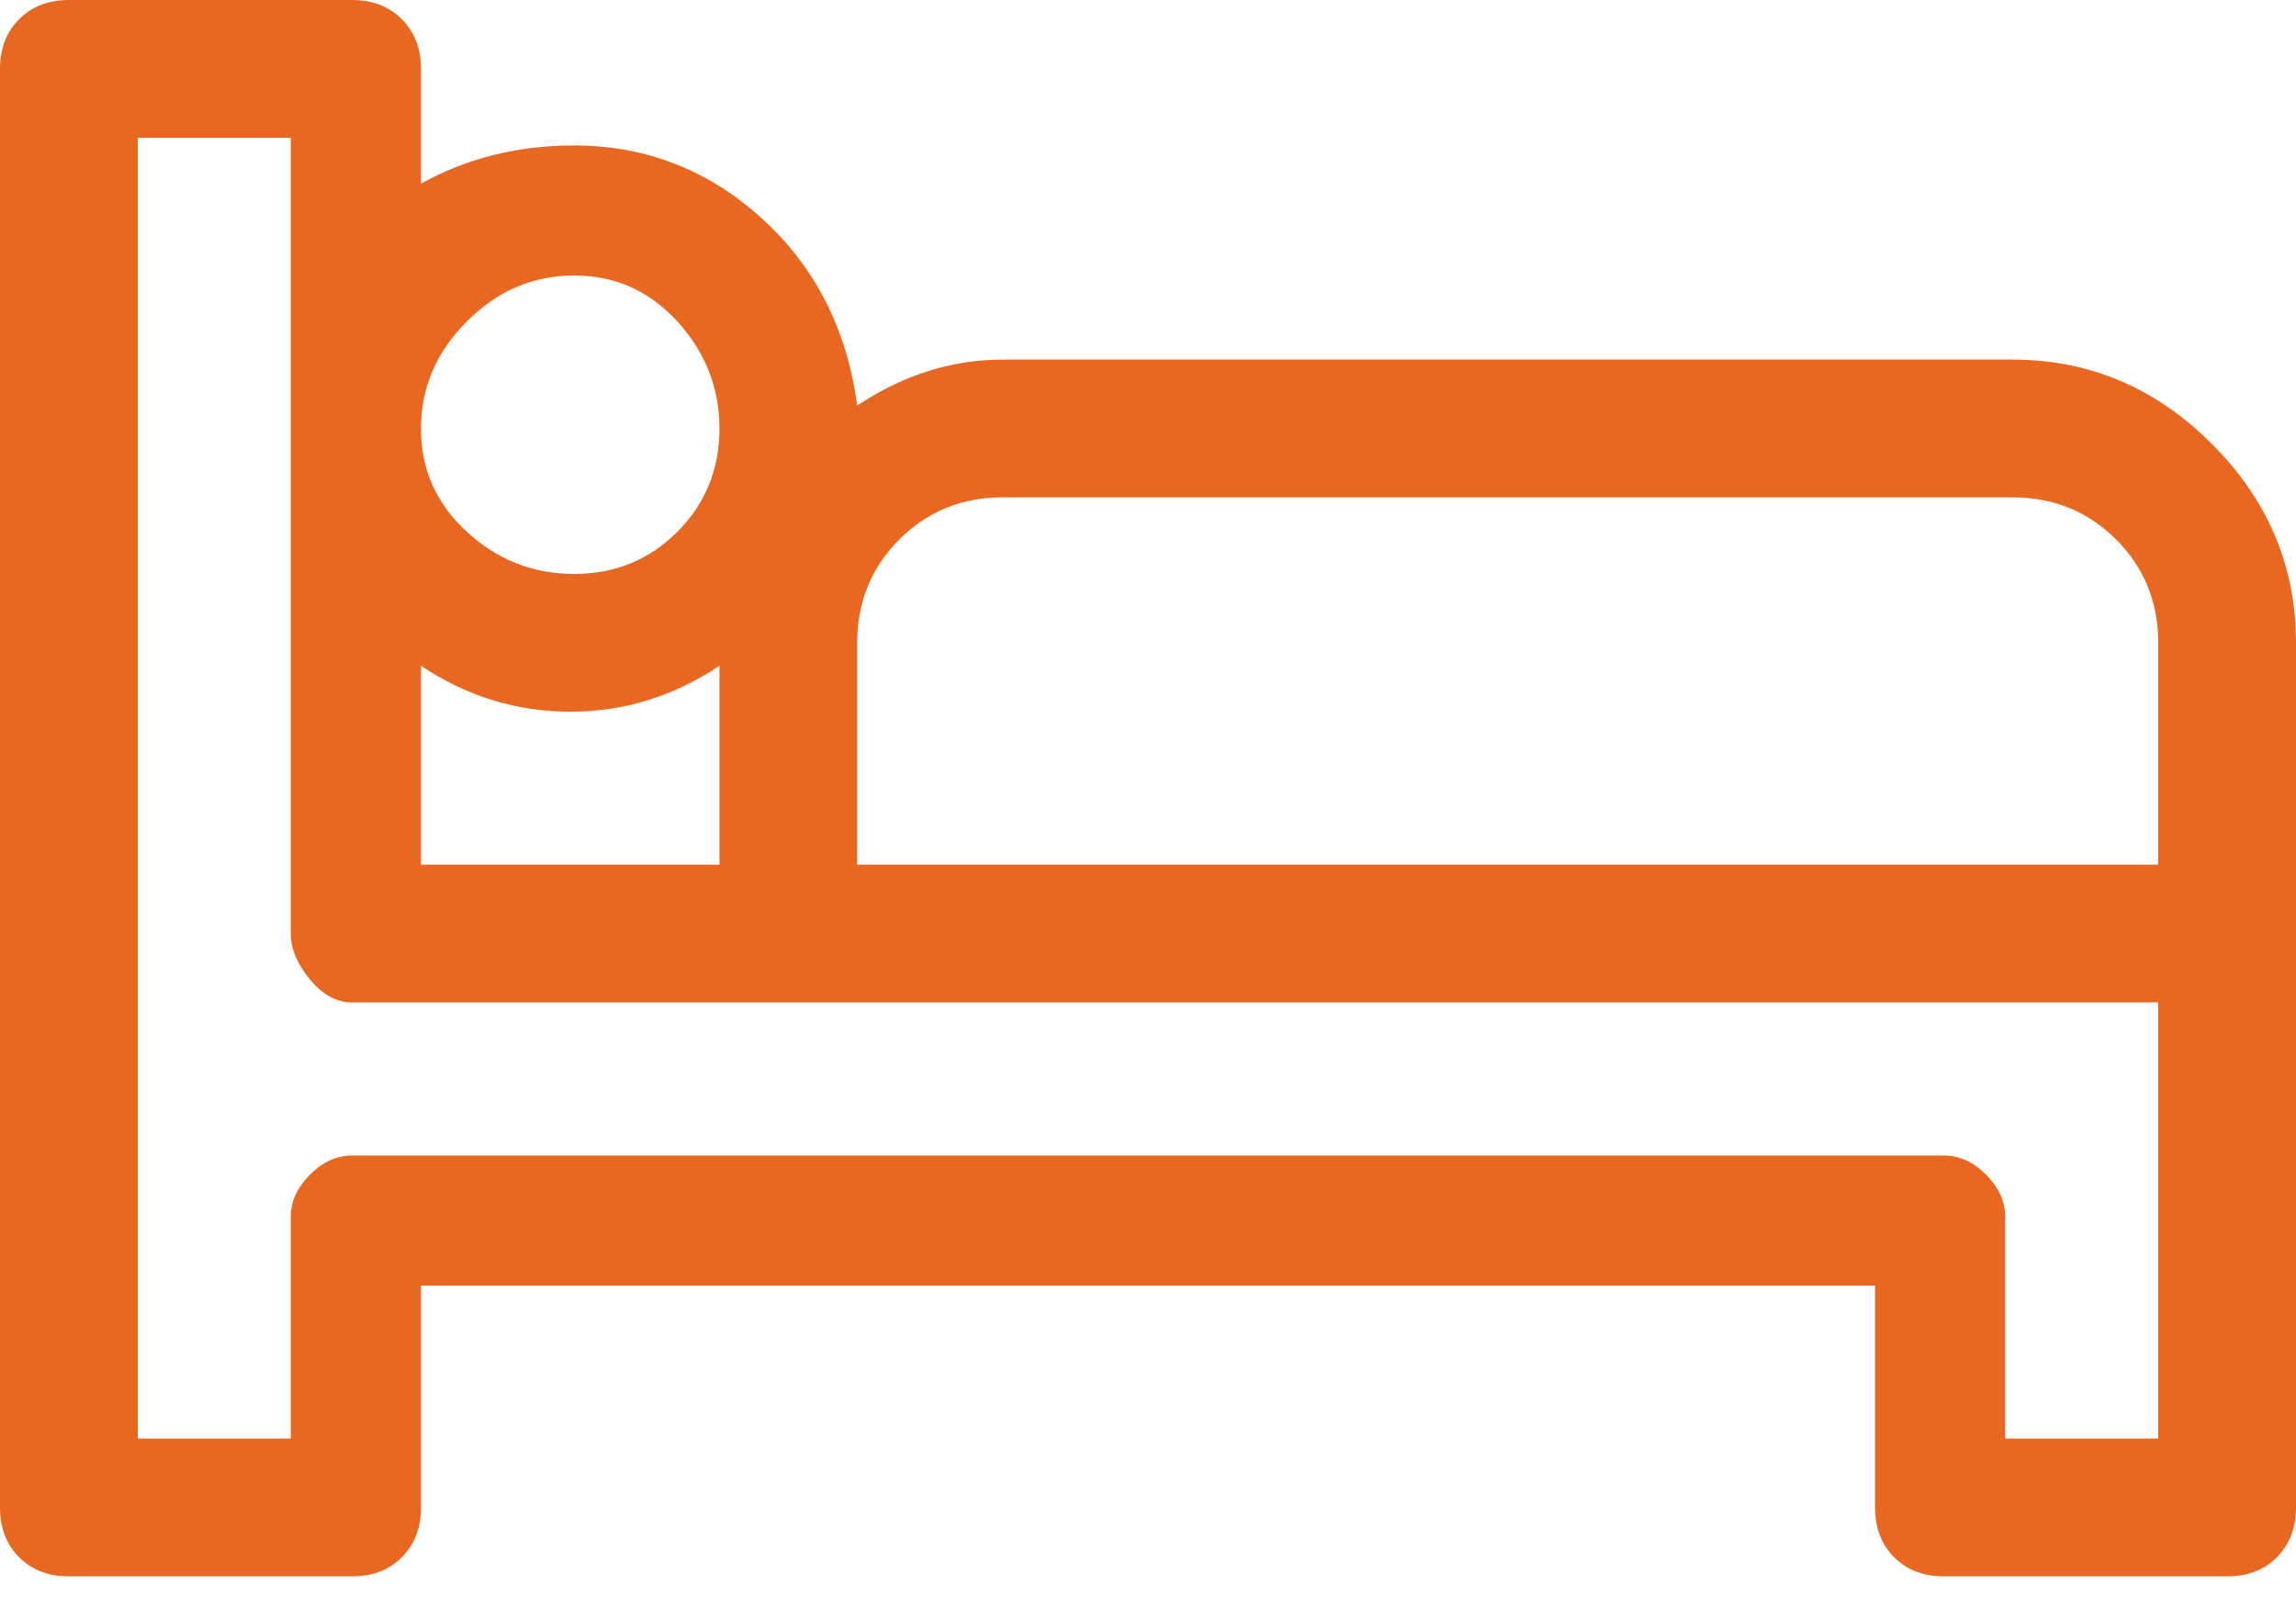
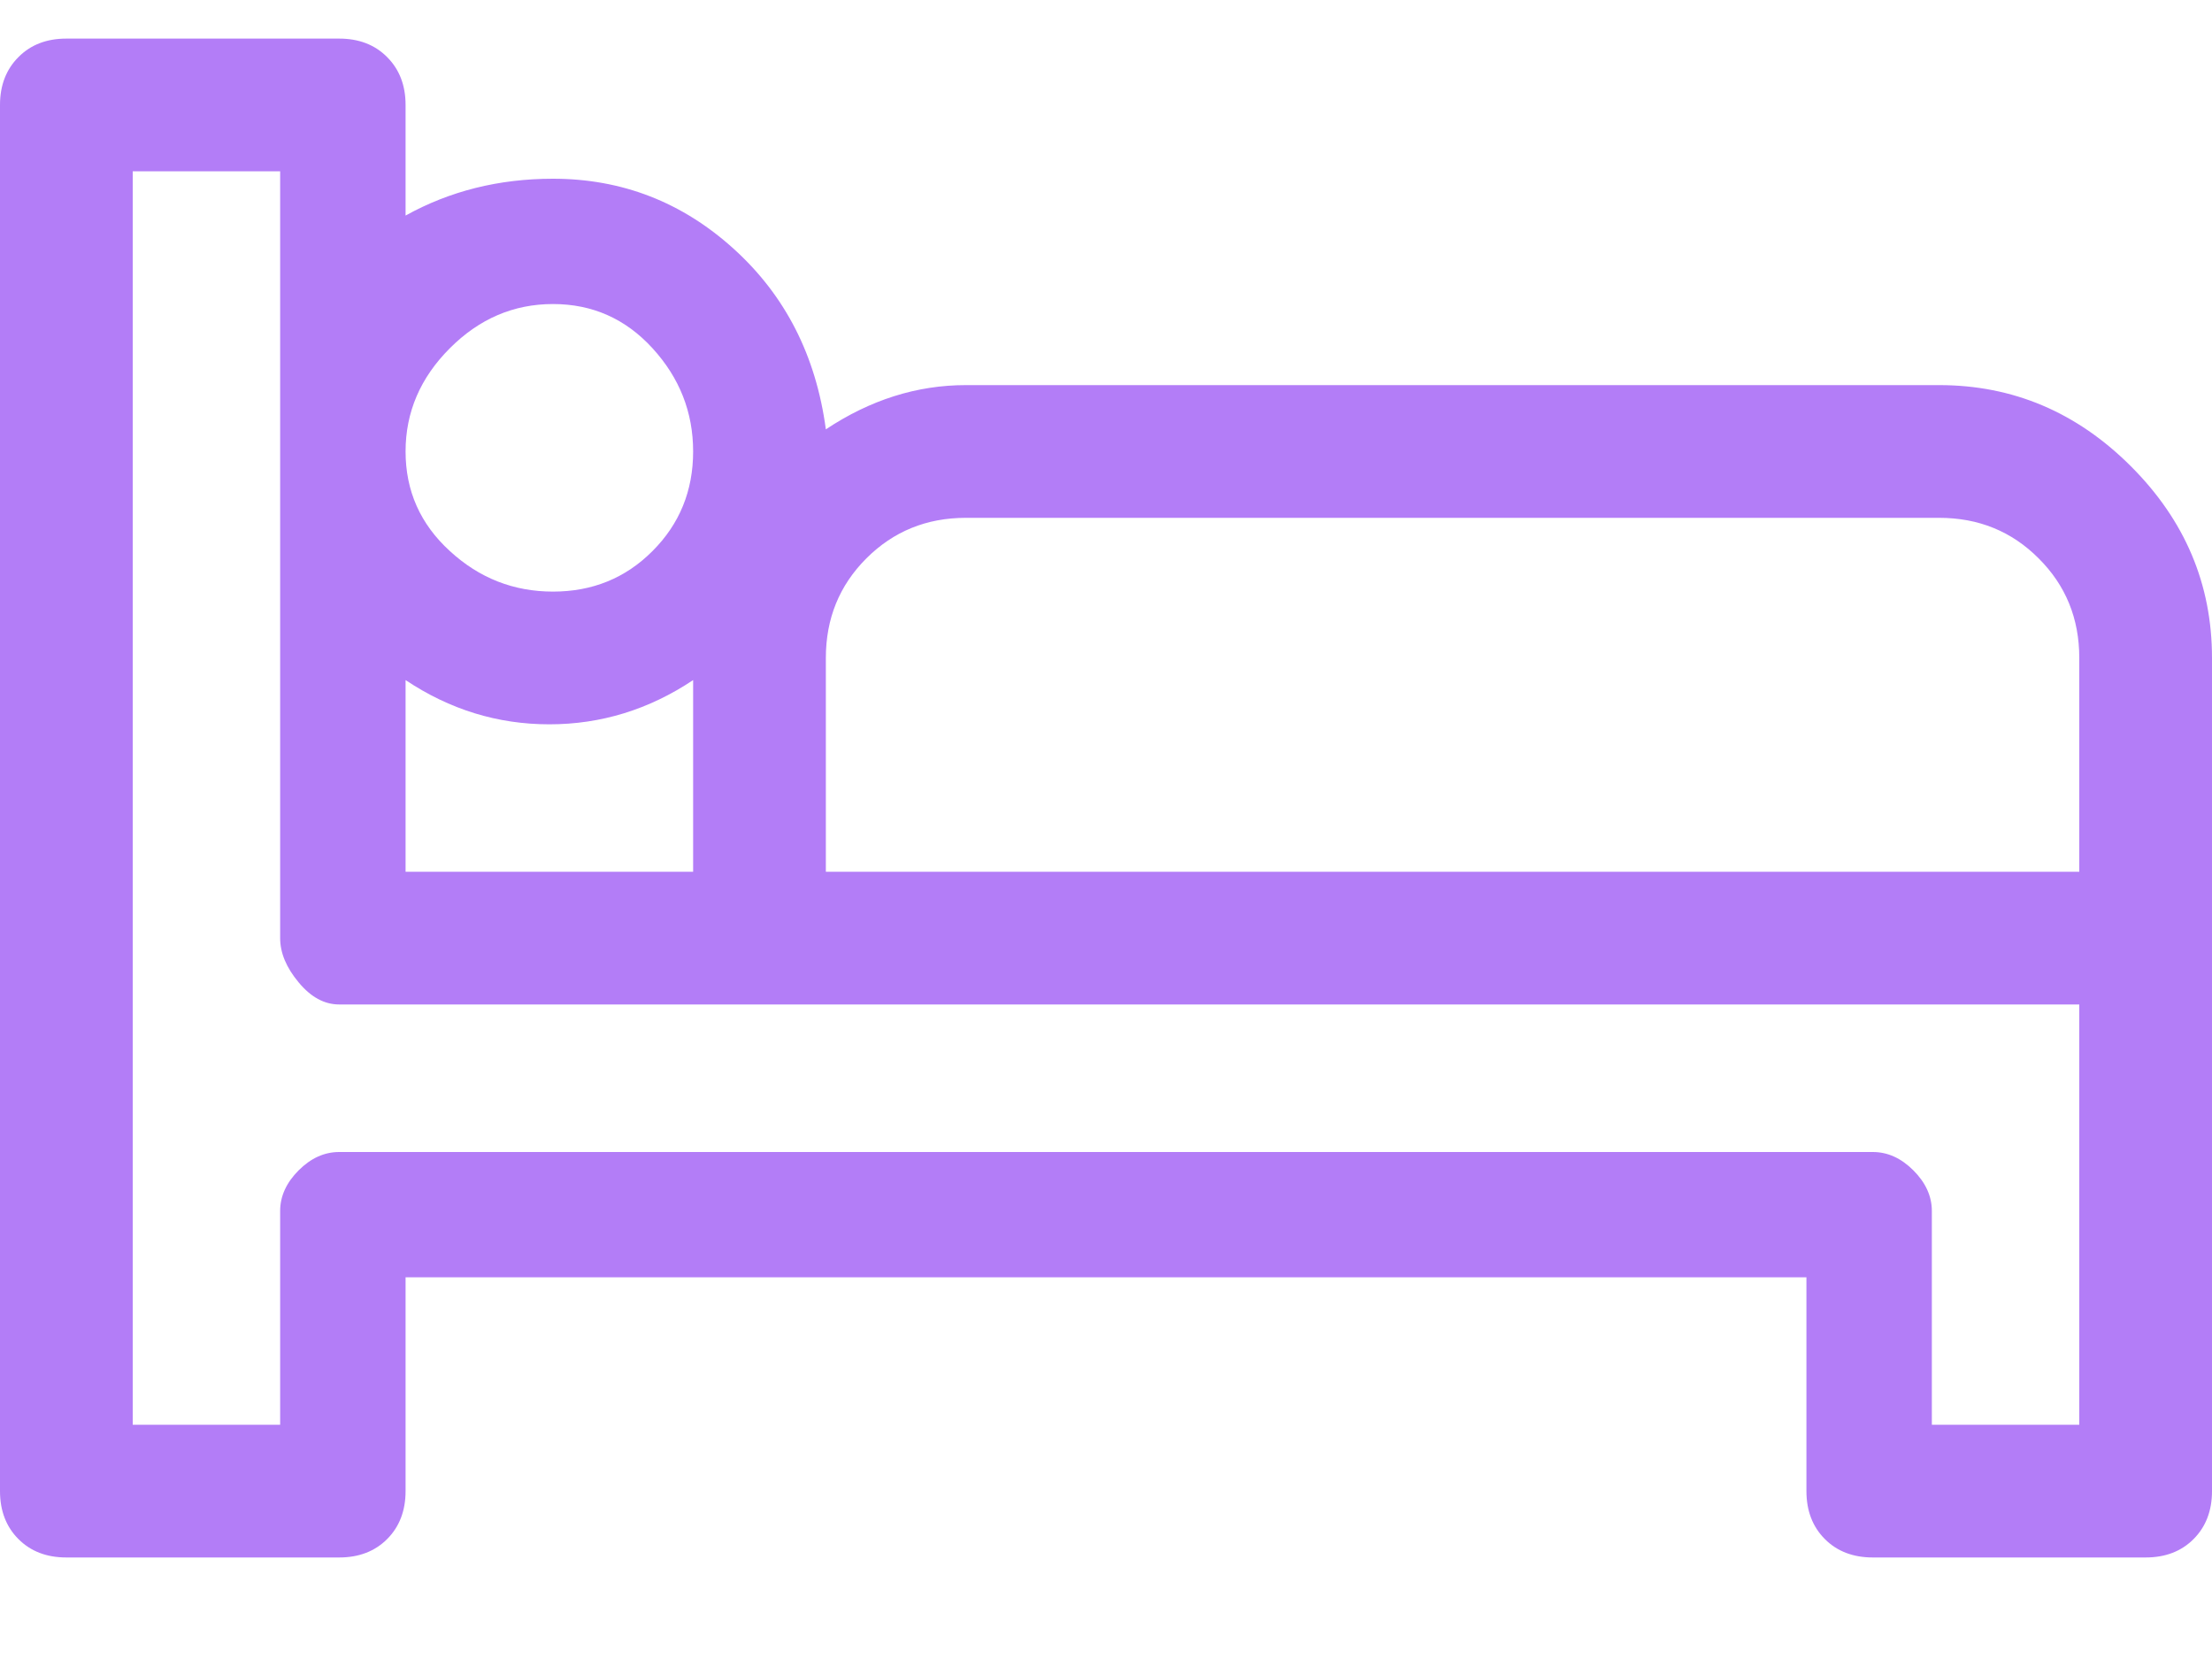
- <svg xmlns="http://www.w3.org/2000/svg" width="20" height="14" viewBox="0 0 20 14" fill="none">
-   <path d="M17.533 3.133H8.733C8.289 3.133 7.867 3.267 7.467 3.533C7.378 2.867 7.1 2.322 6.633 1.9C6.167 1.478 5.622 1.267 5 1.267C4.511 1.267 4.067 1.378 3.667 1.6V0.6C3.667 0.422 3.611 0.278 3.5 0.167C3.389 0.056 3.244 6.43879e-05 3.067 6.43879e-05H0.6C0.422 6.43879e-05 0.278 0.056 0.167 0.167C0.056 0.278 0 0.422 0 0.6V13.133C0 13.311 0.056 13.456 0.167 13.567C0.278 13.678 0.422 13.733 0.6 13.733H3.067C3.244 13.733 3.389 13.678 3.5 13.567C3.611 13.456 3.667 13.311 3.667 13.133V11.2H16.333V13.133C16.333 13.311 16.389 13.456 16.5 13.567C16.611 13.678 16.756 13.733 16.933 13.733H19.4C19.578 13.733 19.722 13.678 19.833 13.567C19.944 13.456 20 13.311 20 13.133V5.6C20 4.933 19.756 4.356 19.267 3.867C18.778 3.378 18.2 3.133 17.533 3.133ZM5 2.4C5.356 2.4 5.656 2.533 5.9 2.8C6.144 3.067 6.267 3.378 6.267 3.733C6.267 4.089 6.144 4.389 5.9 4.633C5.656 4.878 5.356 5 5 5C4.644 5 4.333 4.878 4.067 4.633C3.8 4.389 3.667 4.089 3.667 3.733C3.667 3.378 3.8 3.067 4.067 2.8C4.333 2.533 4.644 2.4 5 2.4ZM3.667 5.8C4.067 6.067 4.5 6.2 4.967 6.2C5.433 6.2 5.867 6.067 6.267 5.8V7.533H3.667V5.8ZM18.8 12.533H17.467V10.6C17.467 10.467 17.411 10.345 17.3 10.233C17.189 10.122 17.067 10.067 16.933 10.067H3.067C2.933 10.067 2.811 10.122 2.7 10.233C2.589 10.345 2.533 10.467 2.533 10.6V12.533H1.2V1.2H2.533V8.133C2.533 8.267 2.589 8.4 2.7 8.533C2.811 8.667 2.933 8.733 3.067 8.733H18.8V12.533ZM18.8 7.533H7.467V5.6C7.467 5.245 7.589 4.945 7.833 4.7C8.078 4.456 8.378 4.333 8.733 4.333H17.533C17.889 4.333 18.189 4.456 18.433 4.7C18.678 4.945 18.8 5.245 18.8 5.6V7.533Z" fill="#E86822" />
+ <svg xmlns="http://www.w3.org/2000/svg" width="20" height="15" viewBox="0 0 20 15" fill="none">
+   <path d="M17.533 3.482H8.733C8.289 3.482 7.867 3.616 7.467 3.882C7.378 3.216 7.1 2.671 6.633 2.249C6.167 1.827 5.622 1.616 5 1.616C4.511 1.616 4.067 1.727 3.667 1.949V0.949C3.667 0.771 3.611 0.627 3.5 0.516C3.389 0.404 3.244 0.349 3.067 0.349H0.6C0.422 0.349 0.278 0.404 0.167 0.516C0.056 0.627 0 0.771 0 0.949V13.482C0 13.66 0.056 13.805 0.167 13.916C0.278 14.027 0.422 14.082 0.6 14.082H3.067C3.244 14.082 3.389 14.027 3.5 13.916C3.611 13.805 3.667 13.66 3.667 13.482V11.549H16.333V13.482C16.333 13.66 16.389 13.805 16.5 13.916C16.611 14.027 16.756 14.082 16.933 14.082H19.4C19.578 14.082 19.722 14.027 19.833 13.916C19.944 13.805 20 13.66 20 13.482V5.949C20 5.282 19.756 4.705 19.267 4.216C18.778 3.727 18.2 3.482 17.533 3.482ZM5 2.749C5.356 2.749 5.656 2.882 5.9 3.149C6.144 3.416 6.267 3.727 6.267 4.082C6.267 4.438 6.144 4.738 5.9 4.982C5.656 5.227 5.356 5.349 5 5.349C4.644 5.349 4.333 5.227 4.067 4.982C3.8 4.738 3.667 4.438 3.667 4.082C3.667 3.727 3.8 3.416 4.067 3.149C4.333 2.882 4.644 2.749 5 2.749ZM3.667 6.149C4.067 6.416 4.5 6.549 4.967 6.549C5.433 6.549 5.867 6.416 6.267 6.149V7.882H3.667V6.149ZM18.8 12.882H17.467V10.949C17.467 10.816 17.411 10.693 17.3 10.582C17.189 10.471 17.067 10.416 16.933 10.416H3.067C2.933 10.416 2.811 10.471 2.7 10.582C2.589 10.693 2.533 10.816 2.533 10.949V12.882H1.2V1.549H2.533V8.482C2.533 8.616 2.589 8.749 2.7 8.882C2.811 9.016 2.933 9.082 3.067 9.082H18.8V12.882ZM18.8 7.882H7.467V5.949C7.467 5.593 7.589 5.293 7.833 5.049C8.078 4.804 8.378 4.682 8.733 4.682H17.533C17.889 4.682 18.189 4.804 18.433 5.049C18.678 5.293 18.8 5.593 18.8 5.949V7.882Z" fill="#B37DF7" />
</svg>
